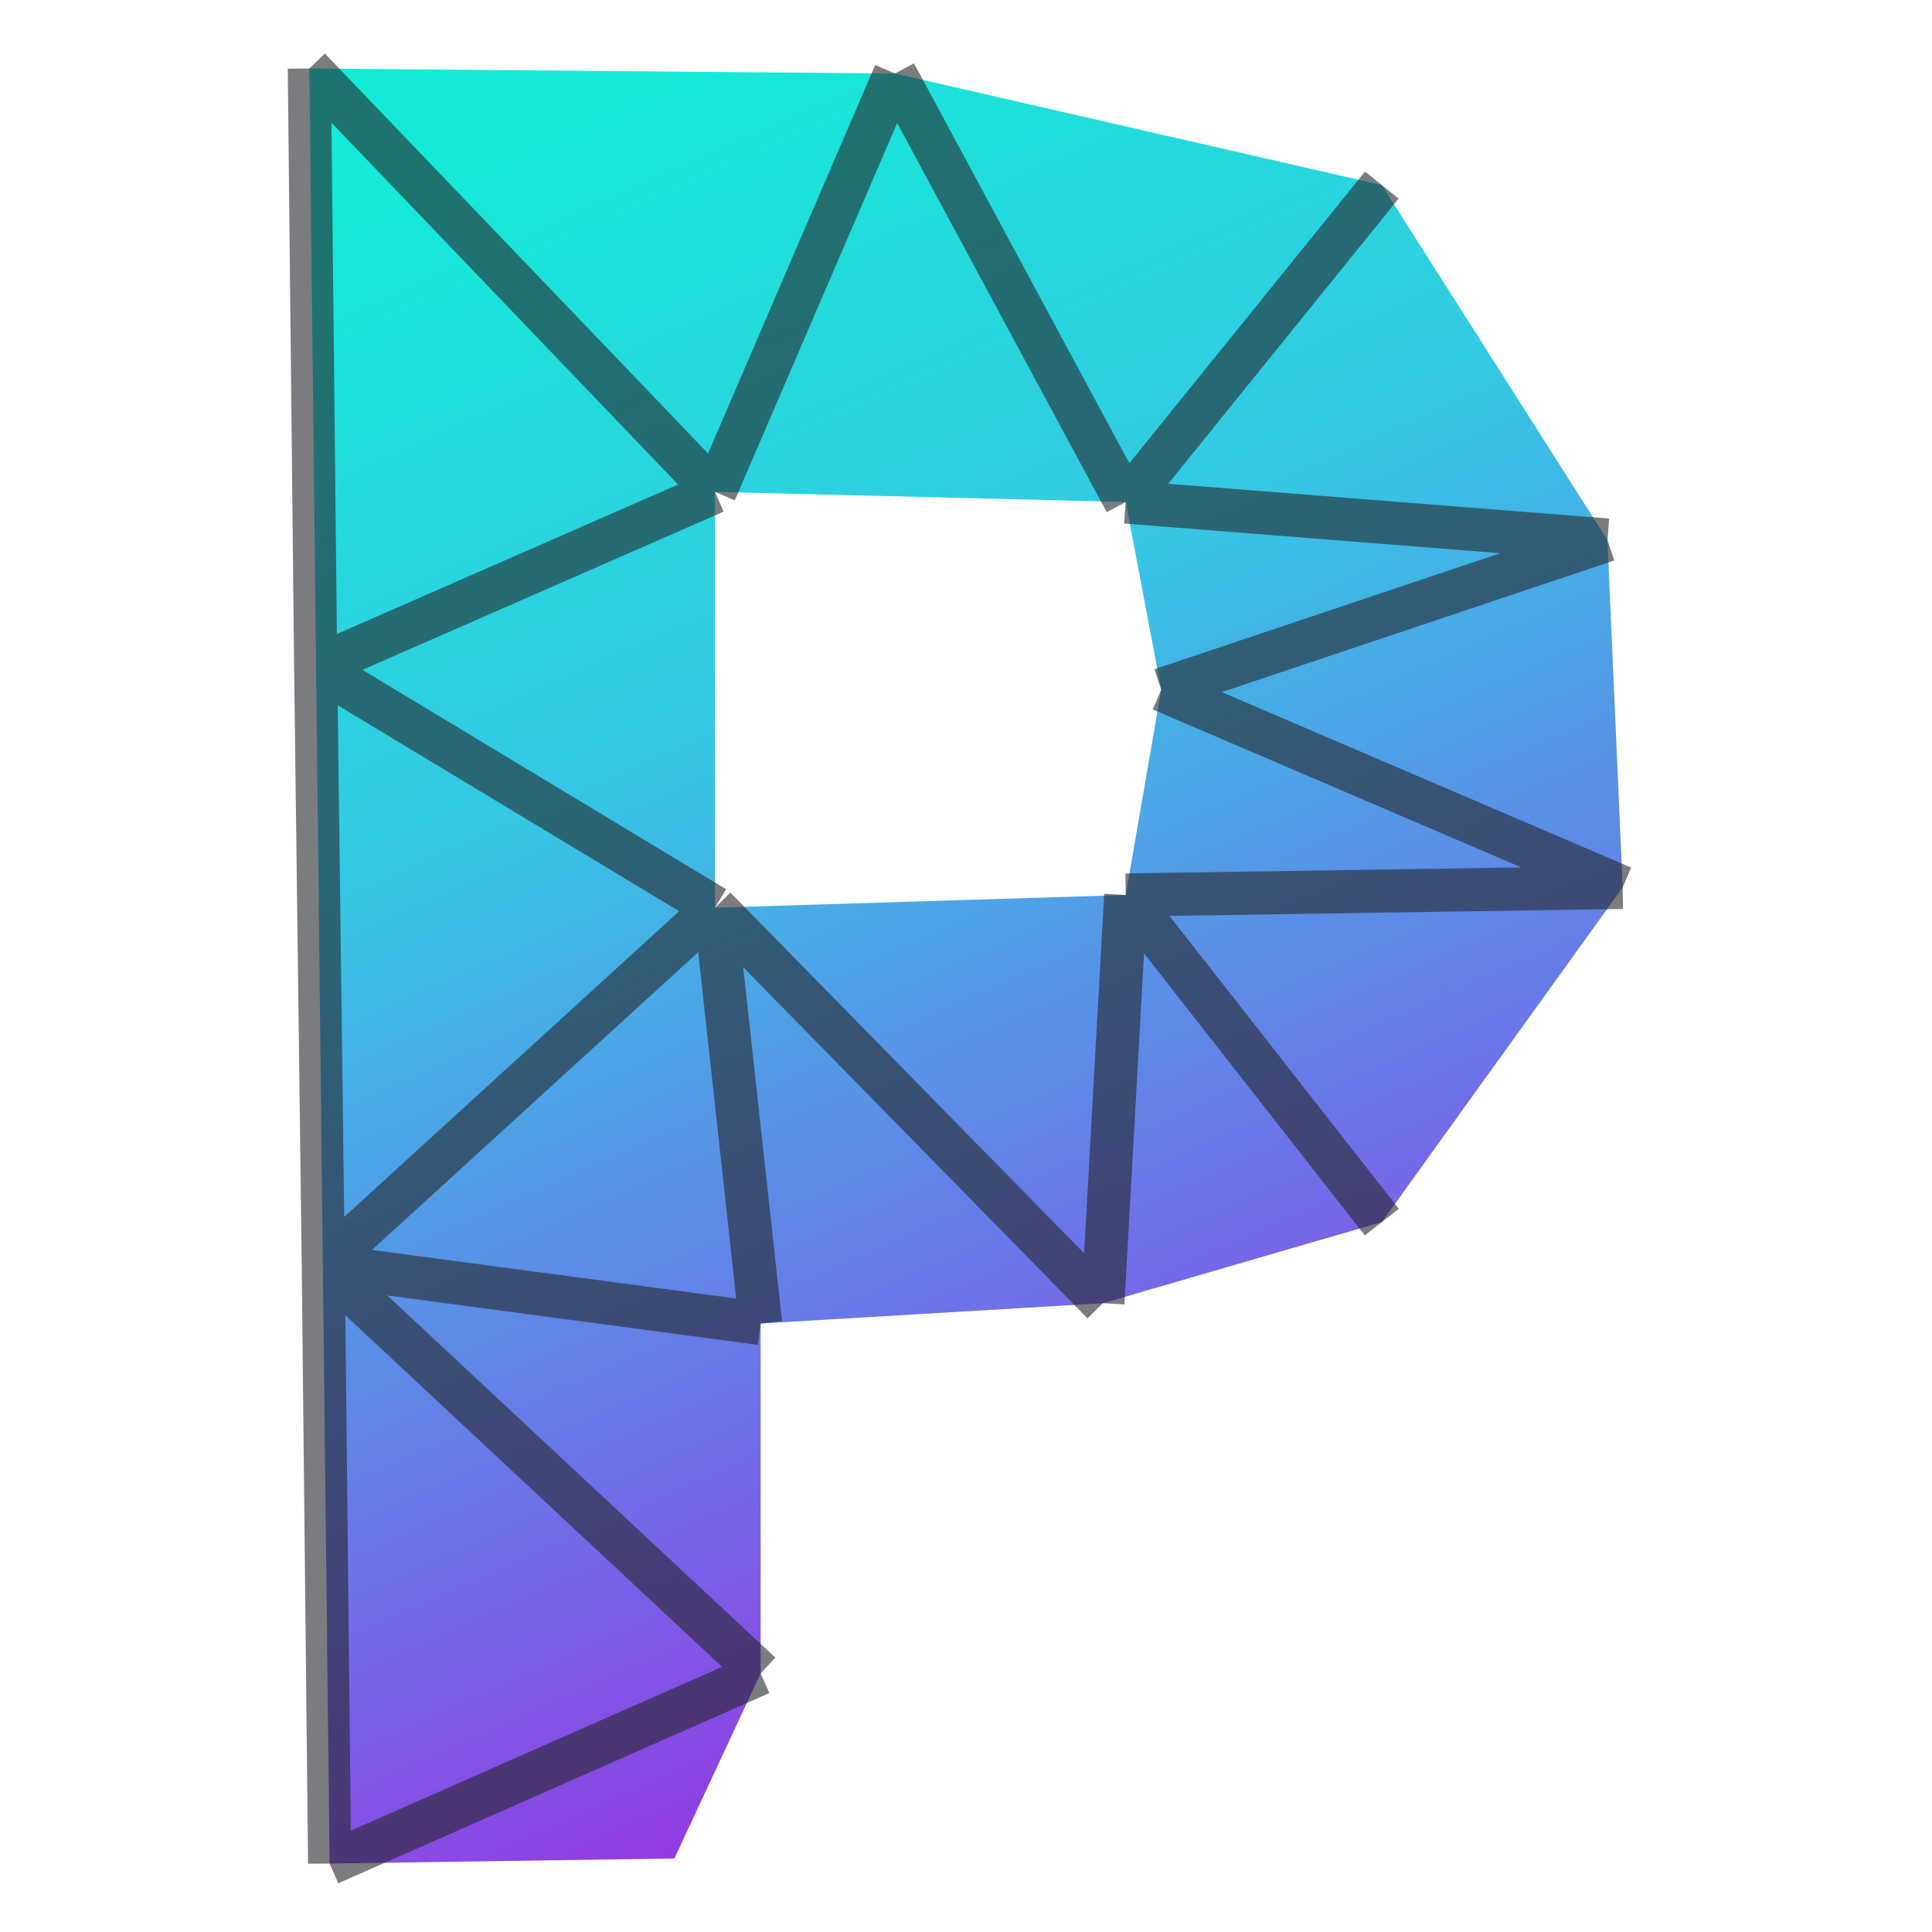
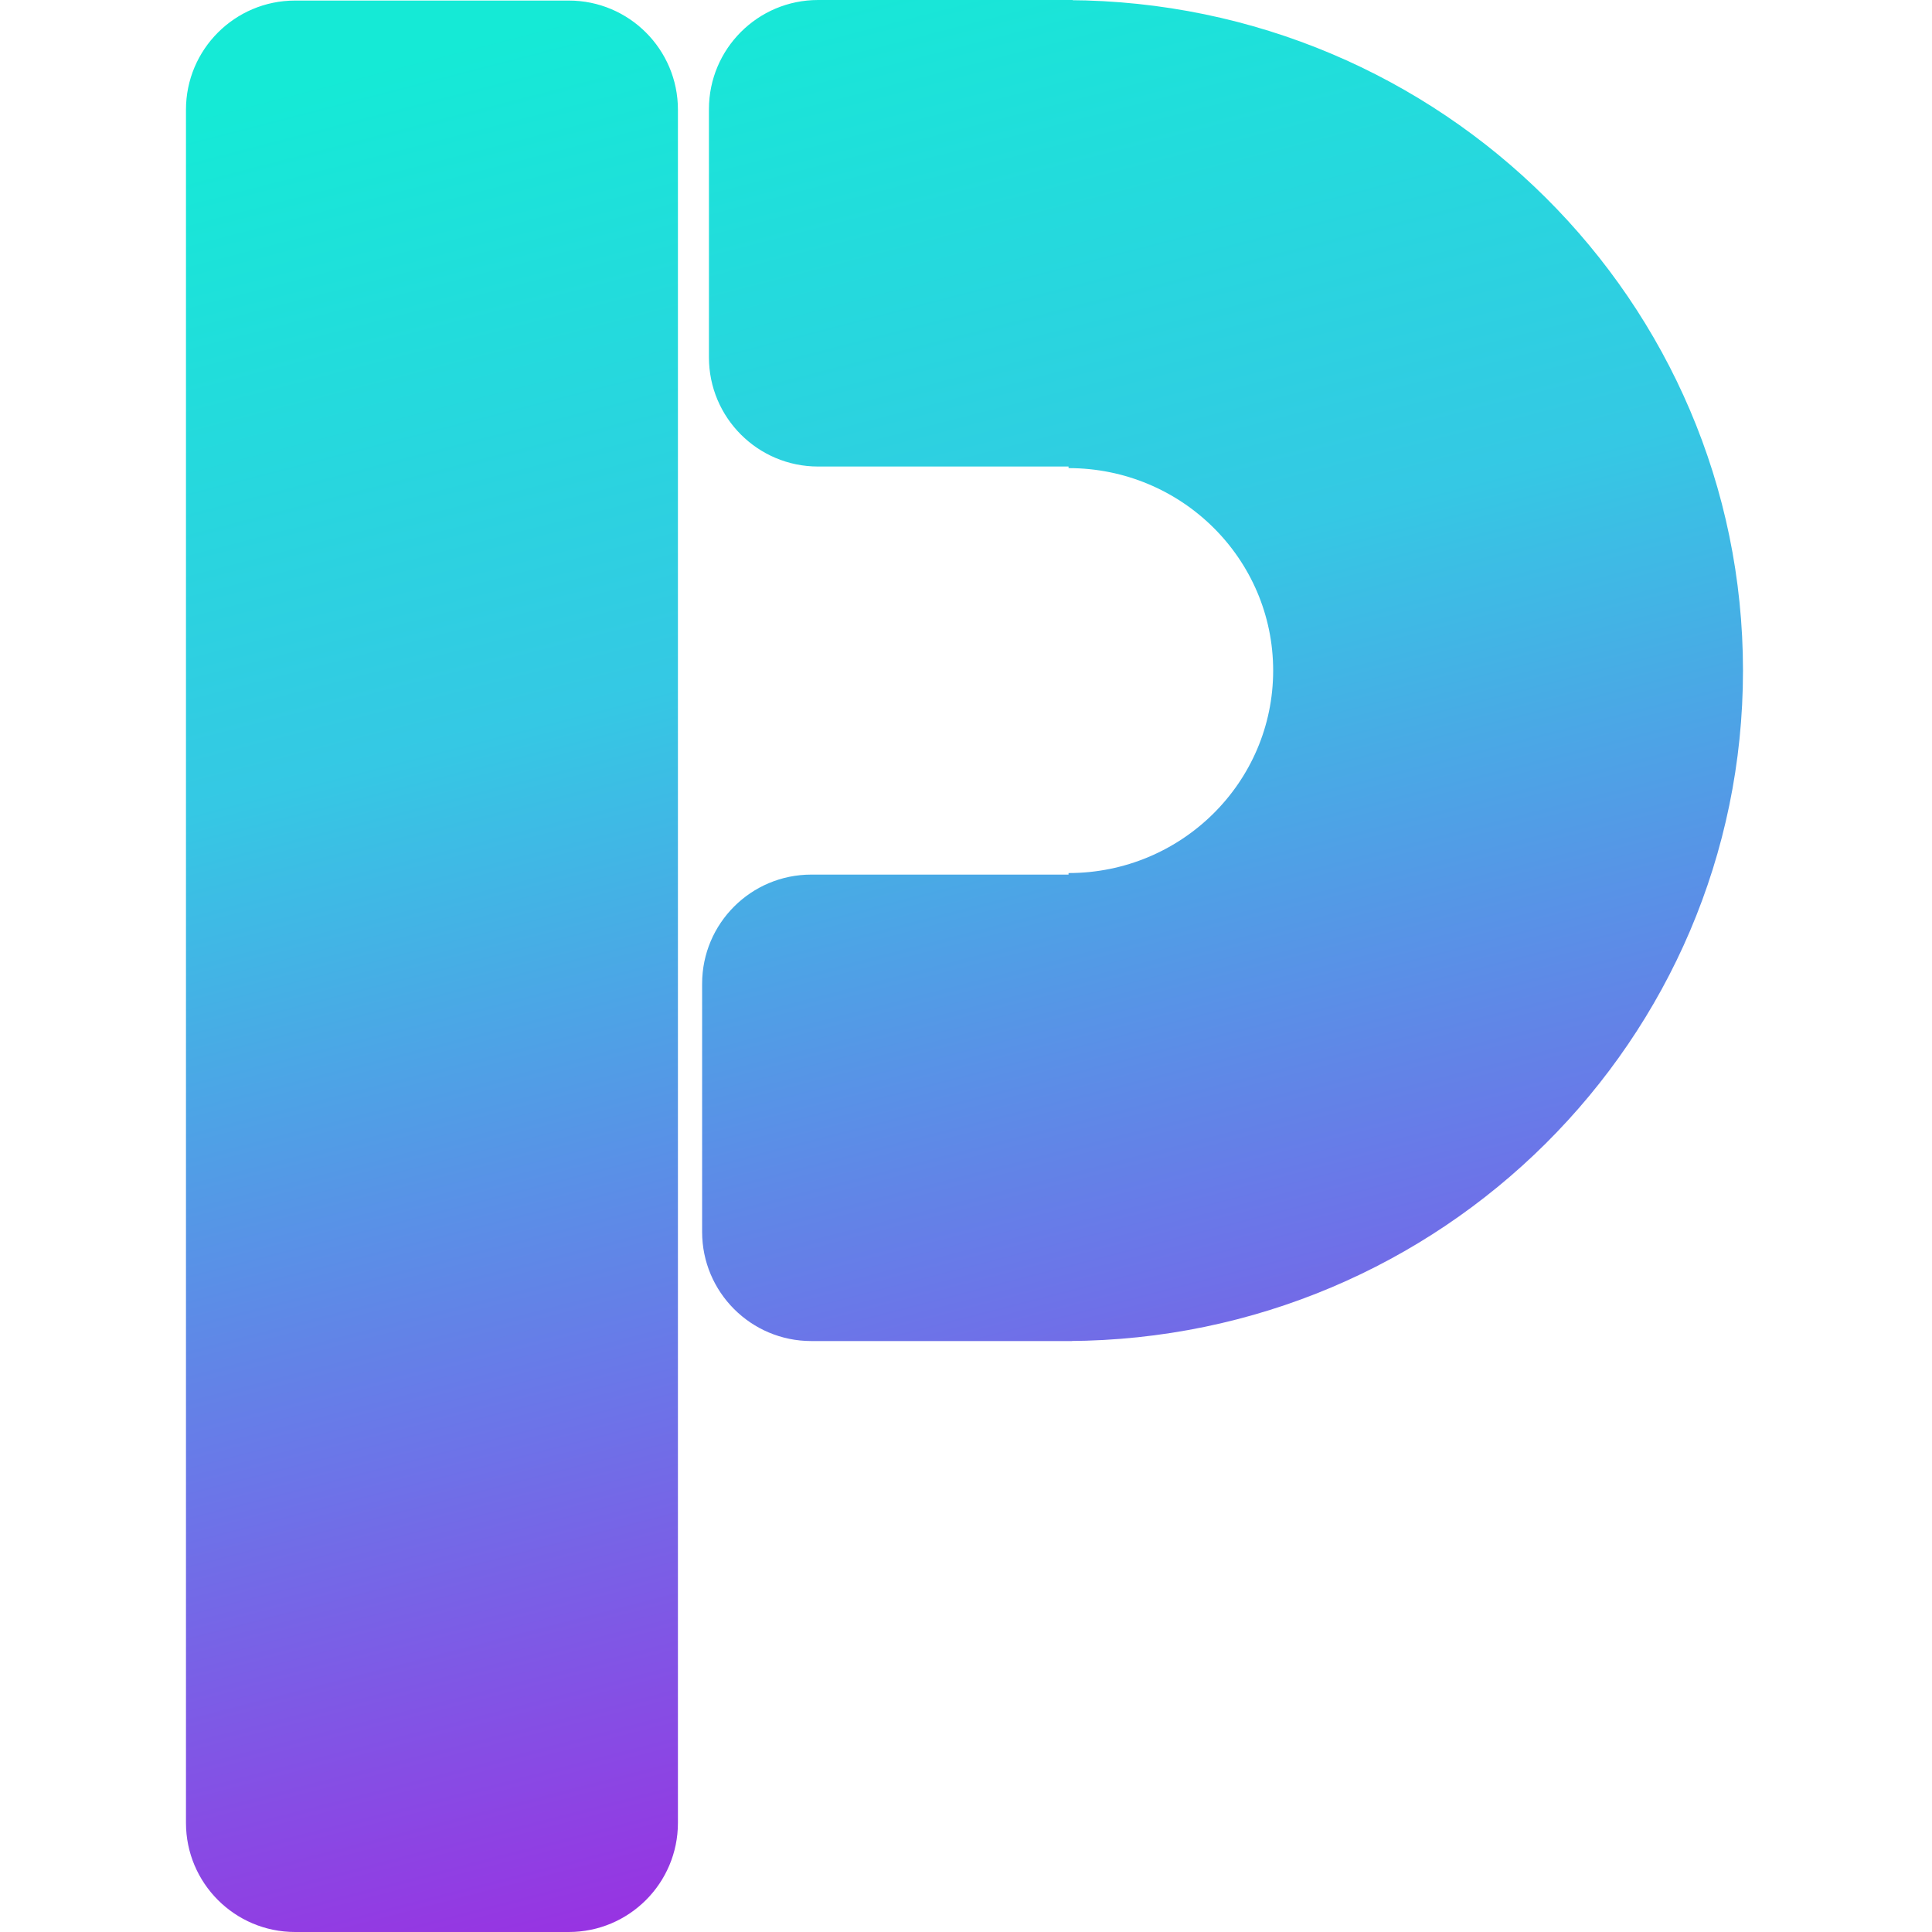
- <svg xmlns="http://www.w3.org/2000/svg" viewBox="310 256 1524 1524" width="1524" height="1524">
+ <svg xmlns="http://www.w3.org/2000/svg" viewBox="407.69 315 1416.09 1416.09" width="1416.09" height="1416.09">
  <defs>
-     <linearGradient id="pf-mark-skin" x1="0.28" y1="0" x2="0.6" y2="1">
+     <linearGradient id="pf-mark-skin" gradientUnits="userSpaceOnUse" x1="864.17" y1="315" x2="1230.09" y2="1731.09">
      <stop offset="0" stop-color="#15EAD6" />
      <stop offset="0.34" stop-color="#35C8E4" />
      <stop offset="0.68" stop-color="#6C74E8" />
      <stop offset="1" stop-color="#A322E0" />
    </linearGradient>
  </defs>
-   <g id="Polyform Mark">
-     <path fill="url(#pf-mark-skin)" fill-rule="evenodd" d="M 554 310 L 1016 314 L 1400 402 L 1578 682 L 1590 956 L 1400 1220 L 1180 1284 L 910 1300 L 910 1576 L 842 1722 L 570 1726 Z M 874 644 L 1198 652 L 1226 800 L 1198 962 L 874 972 Z" />
-     <path fill="none" stroke="#23262A" stroke-width="34" stroke-opacity="0.6" d="M 1016 314 L 874 644 M 874 644 L 554 310 M 874 644 L 559 782 M 559 782 L 554 310 M 1400 402 L 1198 652 M 1198 652 L 1016 314 M 1578 682 L 1198 652 M 1590 956 L 1226 800 M 1226 800 L 1578 682 M 1400 1220 L 1198 962 M 1198 962 L 1590 956 M 1180 1284 L 1198 962 M 910 1300 L 874 972 M 874 972 L 1180 1284 M 910 1576 L 565 1254 M 565 1254 L 910 1300 M 874 972 L 565 1254 M 570 1726 L 910 1576 M 570 1726 L 565 1254 M 874 972 L 559 782 M 565 1254 L 559 782" />
-   </g>
+   <path id="Polyform Mark" fill="url(#pf-mark-skin)" d="M 624 315.41 L 824.59 315.41 A 80 80 0 0 1 904.59 395.41 L 904.59 1651.09 A 80 80 0 0 1 824.59 1731.09 L 624 1731.09 A 80 80 0 0 1 544 1651.09 L 544 395.41 A 80 80 0 0 1 624 315.41 Z M 1007.32 315 L 1193.89 315 L 1193.89 315 L 1193.89 656.95 L 1193.89 656.95 L 1007.32 656.95 A 80 80 0 0 1 927.32 576.95 L 927.32 395 A 80 80 0 0 1 1007.32 315 Z M 1002.32 956.05 L 1193.32 956.05 L 1193.32 956.05 L 1193.32 1297.94 L 1193.32 1297.94 L 1002.32 1297.94 A 80 80 0 0 1 922.32 1217.94 L 922.32 1036.05 A 80 80 0 0 1 1002.32 956.05 Z M 1190.9 315.11 A 496.58 491.41 0 0 1 1190.9 1297.92 L 1190.9 954.92 A 149.97 148.4 0 0 0 1190.9 658.11 Z" />
</svg>
